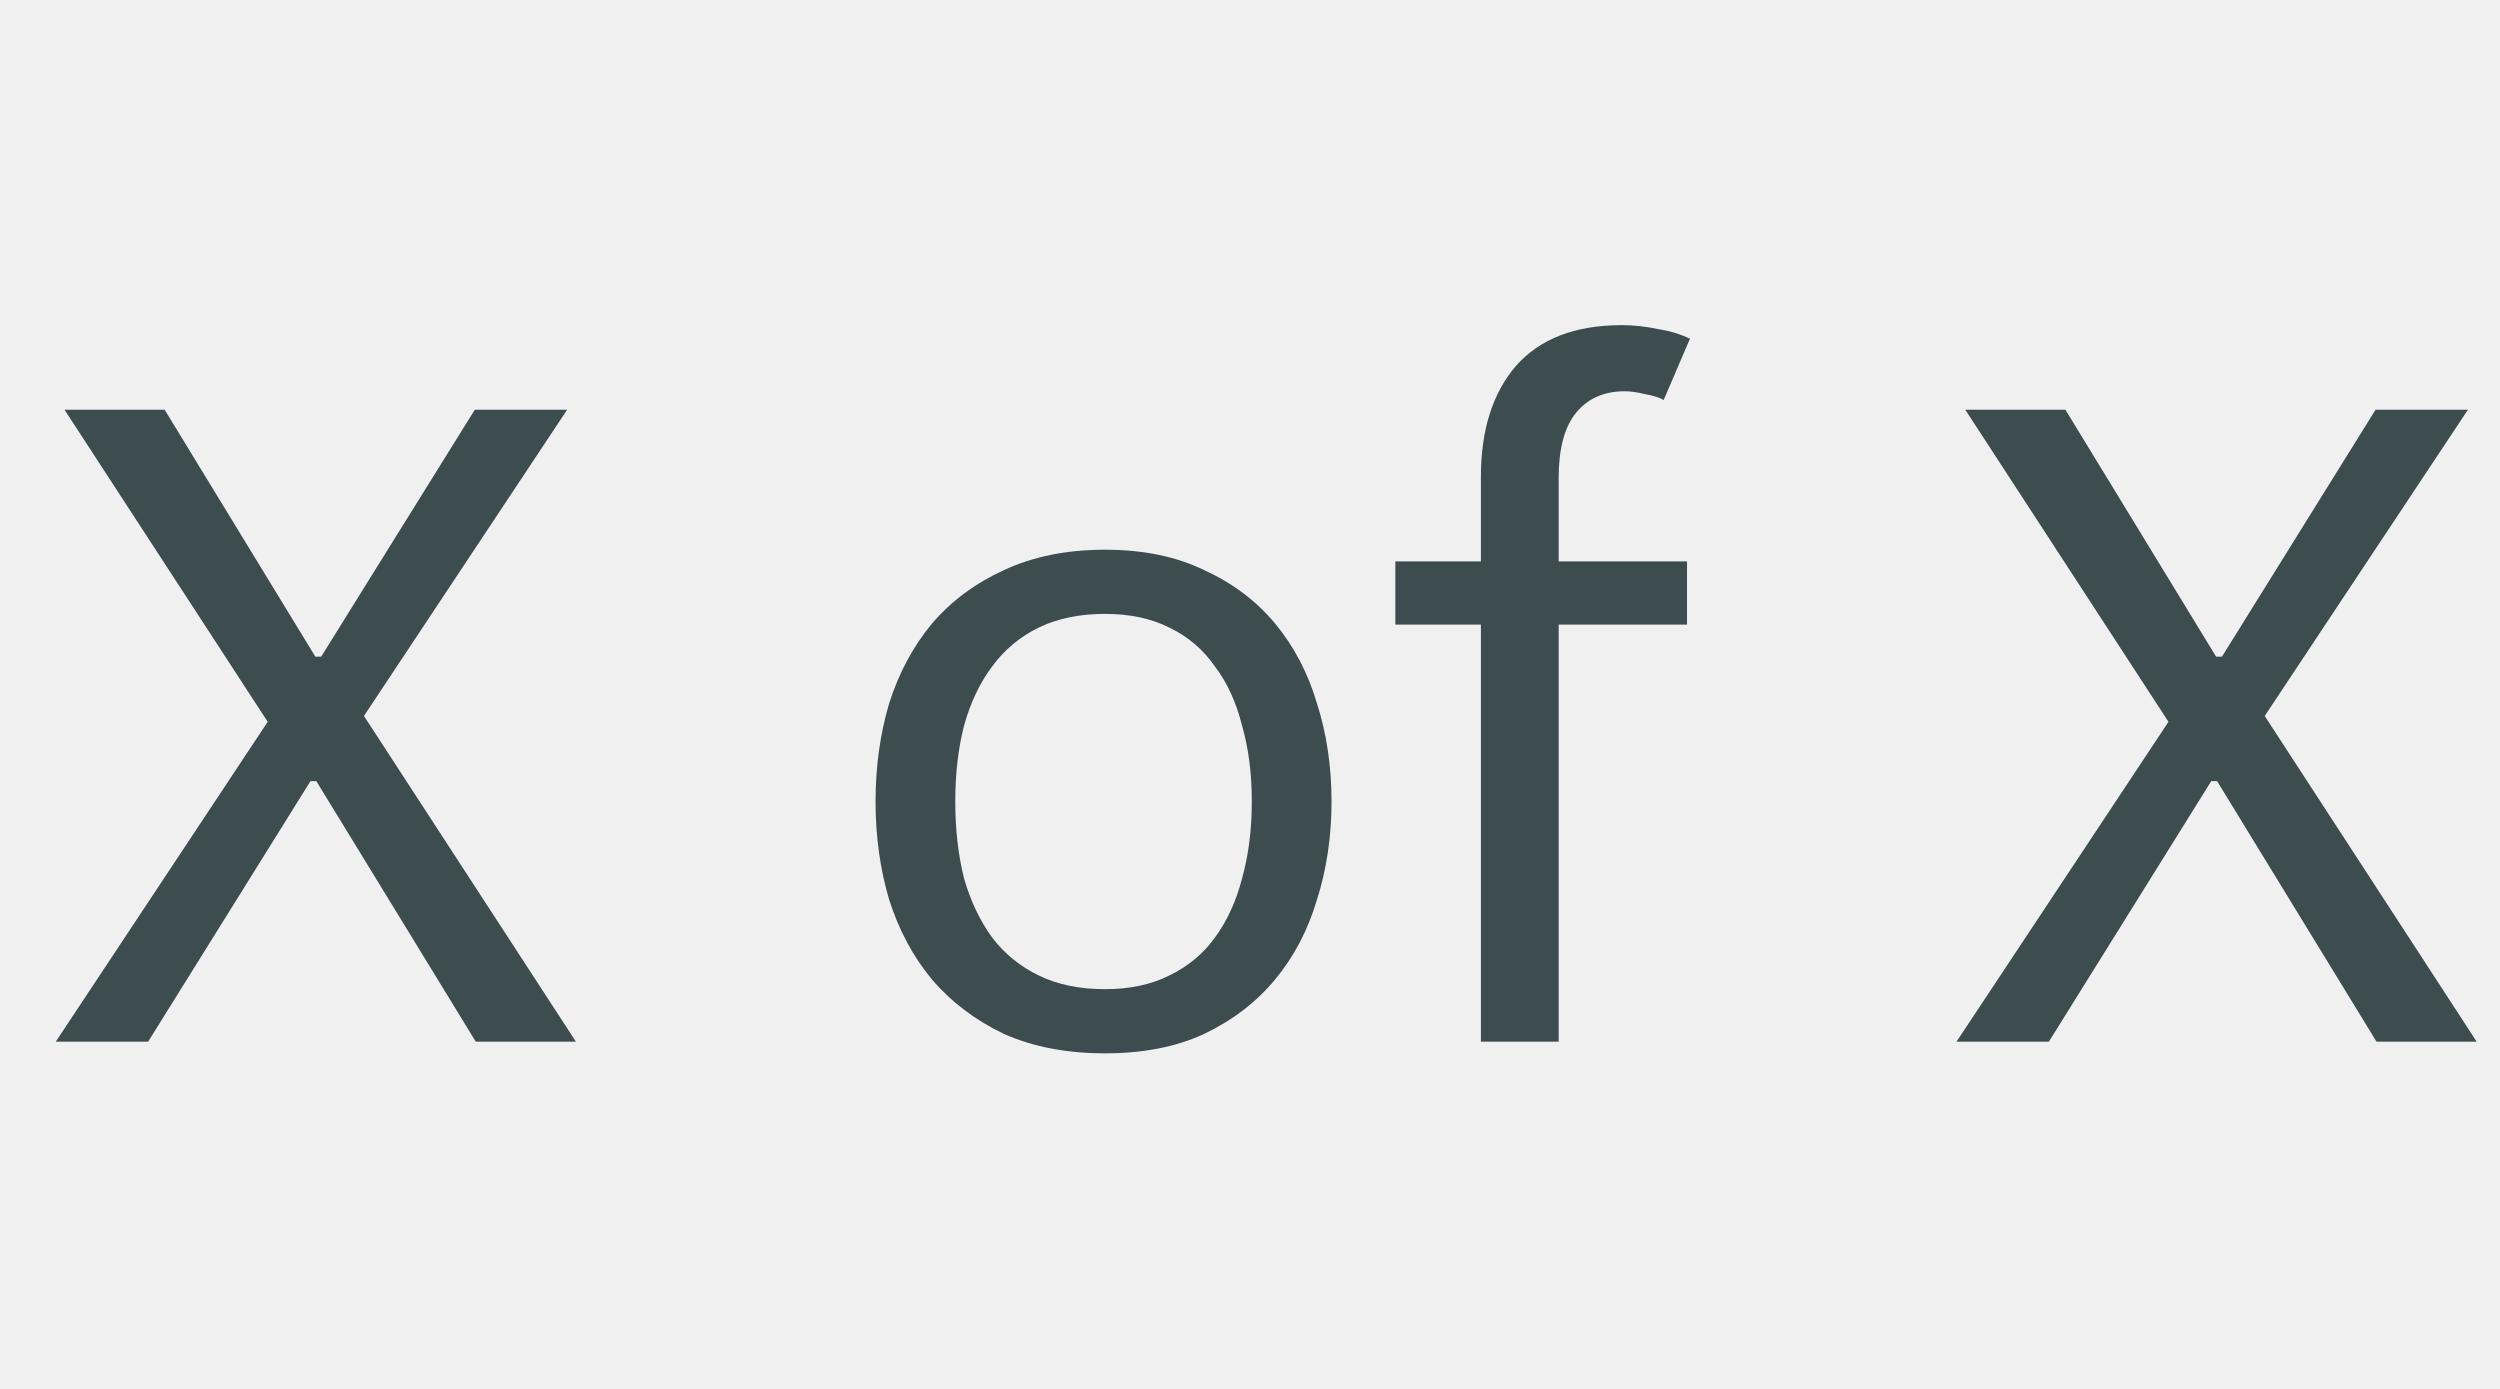
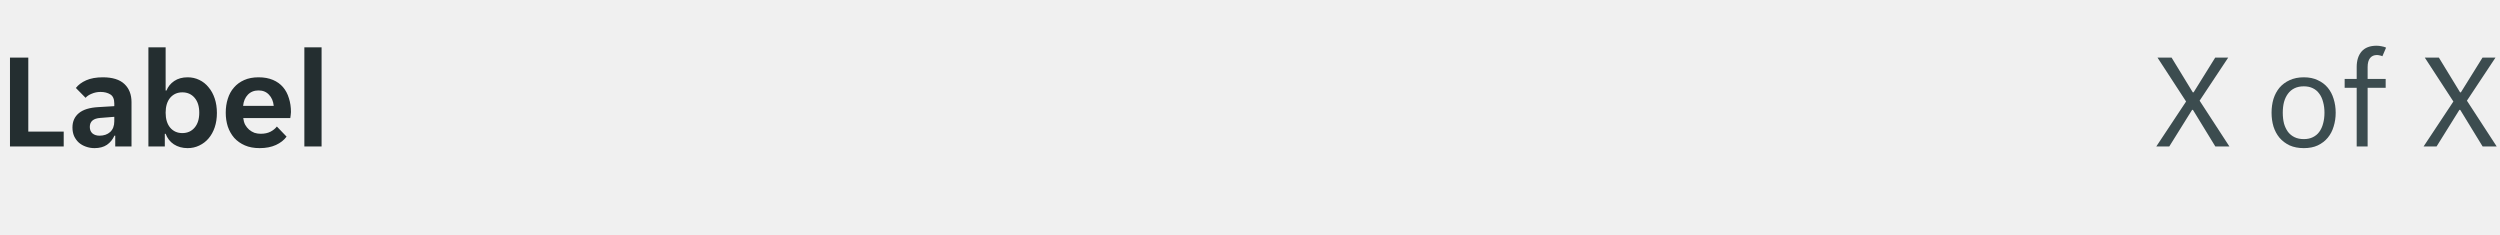
- <svg xmlns="http://www.w3.org/2000/svg" width="36" height="20" viewBox="0 0 36 20" fill="none">
-   <path d="M3.855 10.394L0.929 5.9H2.371L4.541 9.456H4.625L6.837 5.9H8.167L5.241 10.31L8.293 15H6.851L4.555 11.248H4.471L2.133 15H0.803L3.855 10.394ZM15.912 15.168C15.361 15.168 14.876 15.075 14.456 14.888C14.046 14.692 13.7 14.431 13.42 14.104C13.149 13.777 12.944 13.395 12.804 12.956C12.674 12.517 12.608 12.046 12.608 11.542C12.608 11.038 12.674 10.567 12.804 10.128C12.944 9.689 13.149 9.307 13.42 8.98C13.7 8.653 14.046 8.397 14.456 8.21C14.876 8.014 15.361 7.916 15.912 7.916C16.463 7.916 16.939 8.014 17.34 8.21C17.751 8.397 18.091 8.653 18.362 8.98C18.633 9.307 18.834 9.689 18.964 10.128C19.104 10.567 19.174 11.038 19.174 11.542C19.174 12.046 19.104 12.517 18.964 12.956C18.834 13.395 18.633 13.777 18.362 14.104C18.091 14.431 17.751 14.692 17.34 14.888C16.939 15.075 16.463 15.168 15.912 15.168ZM13.756 11.542C13.756 11.943 13.798 12.312 13.882 12.648C13.976 12.975 14.111 13.259 14.288 13.502C14.466 13.735 14.69 13.917 14.96 14.048C15.231 14.179 15.548 14.244 15.912 14.244C16.267 14.244 16.575 14.179 16.836 14.048C17.107 13.917 17.326 13.735 17.494 13.502C17.672 13.259 17.802 12.975 17.886 12.648C17.98 12.312 18.026 11.943 18.026 11.542C18.026 11.141 17.98 10.777 17.886 10.45C17.802 10.114 17.672 9.829 17.494 9.596C17.326 9.353 17.107 9.167 16.836 9.036C16.575 8.905 16.267 8.84 15.912 8.84C15.548 8.84 15.231 8.905 14.96 9.036C14.69 9.167 14.466 9.353 14.288 9.596C14.111 9.829 13.976 10.114 13.882 10.45C13.798 10.777 13.756 11.141 13.756 11.542ZM21.325 8.994H20.093V8.084H21.325V6.866C21.325 6.194 21.493 5.662 21.829 5.27C22.174 4.878 22.683 4.682 23.355 4.682C23.523 4.682 23.696 4.701 23.873 4.738C24.05 4.766 24.204 4.813 24.335 4.878L23.957 5.76C23.892 5.723 23.803 5.695 23.691 5.676C23.579 5.648 23.481 5.634 23.397 5.634C23.099 5.634 22.865 5.737 22.697 5.942C22.529 6.147 22.445 6.46 22.445 6.88V8.084H24.293V8.994H22.445V15H21.325V8.994ZM31.226 10.394L28.3 5.9H29.742L31.912 9.456H31.996L34.208 5.9H35.538L32.612 10.31L35.664 15H34.222L31.926 11.248H31.842L29.504 15H28.174L31.226 10.394Z" fill="#3C4C4F" />
+ <svg xmlns="http://www.w3.org/2000/svg" width="256" height="24" viewBox="0 0 256 24" fill="none">
+   <g clip-path="url(#clip0_11567_5106)">
+     <path d="M1.022 5.9H2.898V13.474H6.524V15H1.022V5.9ZM9.673 15.168C9.365 15.168 9.071 15.117 8.791 15.014C8.521 14.921 8.283 14.785 8.077 14.608C7.872 14.421 7.709 14.197 7.587 13.936C7.475 13.675 7.419 13.381 7.419 13.054C7.419 12.438 7.639 11.948 8.077 11.584C8.516 11.22 9.183 11.015 10.079 10.968L11.703 10.87V10.59C11.703 10.142 11.568 9.834 11.297 9.666C11.027 9.498 10.691 9.414 10.289 9.414C9.972 9.414 9.673 9.475 9.393 9.596C9.113 9.708 8.903 9.848 8.763 10.016L7.769 9.008C8.012 8.691 8.362 8.429 8.819 8.224C9.286 8.019 9.855 7.916 10.527 7.916C11.517 7.916 12.254 8.145 12.739 8.602C13.225 9.059 13.467 9.68 13.467 10.464V15H11.801V13.894H11.717C11.54 14.286 11.283 14.599 10.947 14.832C10.611 15.056 10.187 15.168 9.673 15.168ZM10.191 13.894C10.639 13.894 11.003 13.768 11.283 13.516C11.563 13.255 11.703 12.891 11.703 12.424V11.962L10.289 12.074C9.561 12.121 9.197 12.429 9.197 12.998C9.197 13.287 9.291 13.511 9.477 13.67C9.664 13.819 9.902 13.894 10.191 13.894ZM19.215 15.168C18.674 15.168 18.203 15.037 17.801 14.776C17.409 14.515 17.129 14.155 16.961 13.698H16.877V15H15.197V4.85H16.961V9.274H17.045C17.204 8.873 17.47 8.546 17.843 8.294C18.217 8.042 18.674 7.916 19.215 7.916C19.645 7.916 20.041 8.005 20.405 8.182C20.779 8.359 21.096 8.611 21.357 8.938C21.628 9.255 21.838 9.638 21.987 10.086C22.137 10.534 22.211 11.029 22.211 11.57C22.211 12.102 22.137 12.592 21.987 13.04C21.838 13.479 21.628 13.857 21.357 14.174C21.096 14.482 20.779 14.725 20.405 14.902C20.041 15.079 19.645 15.168 19.215 15.168ZM18.669 13.628C19.192 13.628 19.612 13.441 19.929 13.068C20.247 12.695 20.405 12.186 20.405 11.542C20.405 10.898 20.247 10.389 19.929 10.016C19.612 9.643 19.192 9.456 18.669 9.456C18.156 9.456 17.741 9.643 17.423 10.016C17.115 10.389 16.961 10.898 16.961 11.542C16.961 12.186 17.115 12.695 17.423 13.068C17.741 13.441 18.156 13.628 18.669 13.628ZM26.588 15.168C26.009 15.168 25.505 15.075 25.076 14.888C24.647 14.701 24.283 14.445 23.984 14.118C23.695 13.782 23.475 13.395 23.326 12.956C23.186 12.517 23.116 12.046 23.116 11.542C23.116 11.029 23.186 10.553 23.326 10.114C23.466 9.666 23.676 9.283 23.956 8.966C24.236 8.639 24.586 8.383 25.006 8.196C25.426 8.009 25.916 7.916 26.476 7.916C27.036 7.916 27.526 8.005 27.946 8.182C28.366 8.359 28.711 8.607 28.982 8.924C29.253 9.241 29.453 9.619 29.584 10.058C29.724 10.487 29.794 10.959 29.794 11.472C29.794 11.565 29.785 11.673 29.766 11.794C29.757 11.915 29.743 12.013 29.724 12.088H24.908C24.936 12.34 25.001 12.569 25.104 12.774C25.216 12.97 25.351 13.138 25.51 13.278C25.678 13.418 25.86 13.525 26.056 13.6C26.261 13.665 26.471 13.698 26.686 13.698C27.087 13.698 27.423 13.628 27.694 13.488C27.965 13.348 28.184 13.171 28.352 12.956L29.346 13.992C29.085 14.347 28.721 14.631 28.254 14.846C27.787 15.061 27.232 15.168 26.588 15.168ZM26.476 9.26C26.028 9.26 25.664 9.405 25.384 9.694C25.104 9.983 24.941 10.366 24.894 10.842H28.03C27.983 10.366 27.82 9.983 27.54 9.694C27.269 9.405 26.915 9.26 26.476 9.26ZM31.166 4.85H32.93V15H31.166V4.85Z" fill="#242E30" />
+   </g>
+   <path d="M223.855 10.394L220.929 5.9H222.371L224.541 9.456H224.625L226.837 5.9H228.167L225.241 10.31L228.293 15H226.851L224.555 11.248H224.471L222.133 15H220.803L223.855 10.394ZM235.912 15.168C235.362 15.168 234.876 15.075 234.456 14.888C234.046 14.692 233.7 14.431 233.42 14.104C233.15 13.777 232.944 13.395 232.804 12.956C232.674 12.517 232.608 12.046 232.608 11.542C232.608 11.038 232.674 10.567 232.804 10.128C232.944 9.689 233.15 9.307 233.42 8.98C233.7 8.653 234.046 8.397 234.456 8.21C234.876 8.014 235.362 7.916 235.912 7.916C236.463 7.916 236.939 8.014 237.34 8.21C237.751 8.397 238.092 8.653 238.362 8.98C238.633 9.307 238.834 9.689 238.964 10.128C239.104 10.567 239.174 11.038 239.174 11.542C239.174 12.046 239.104 12.517 238.964 12.956C238.834 13.395 238.633 13.777 238.362 14.104C238.092 14.431 237.751 14.692 237.34 14.888C236.939 15.075 236.463 15.168 235.912 15.168ZM233.756 11.542C233.756 11.943 233.798 12.312 233.882 12.648C233.976 12.975 234.111 13.259 234.288 13.502C234.466 13.735 234.69 13.917 234.96 14.048C235.231 14.179 235.548 14.244 235.912 14.244C236.267 14.244 236.575 14.179 236.836 14.048C237.107 13.917 237.326 13.735 237.494 13.502C237.672 13.259 237.802 12.975 237.886 12.648C237.98 12.312 238.026 11.943 238.026 11.542C238.026 11.141 237.98 10.777 237.886 10.45C237.802 10.114 237.672 9.829 237.494 9.596C237.326 9.353 237.107 9.167 236.836 9.036C236.575 8.905 236.267 8.84 235.912 8.84C235.548 8.84 235.231 8.905 234.96 9.036C234.69 9.167 234.466 9.353 234.288 9.596C234.111 9.829 233.976 10.114 233.882 10.45C233.798 10.777 233.756 11.141 233.756 11.542ZM241.325 8.994H240.093V8.084H241.325V6.866C241.325 6.194 241.493 5.662 241.829 5.27C242.174 4.878 242.683 4.682 243.355 4.682C243.523 4.682 243.696 4.701 243.873 4.738C244.05 4.766 244.204 4.813 244.335 4.878L243.957 5.76C243.892 5.723 243.803 5.695 243.691 5.676C243.579 5.648 243.481 5.634 243.397 5.634C243.098 5.634 242.865 5.737 242.697 5.942C242.529 6.147 242.445 6.46 242.445 6.88V8.084H244.293V8.994H242.445V15H241.325V8.994ZM251.226 10.394L248.3 5.9H249.742L251.912 9.456H251.996L254.208 5.9H255.538L252.612 10.31L255.664 15H254.222L251.926 11.248H251.842L249.504 15H248.174L251.226 10.394Z" fill="#3C4C4F" />
+   <defs>
+     <clipPath id="clip0_11567_5106">
+       <rect width="34" height="20" fill="white" />
+     </clipPath>
+   </defs>
</svg>
